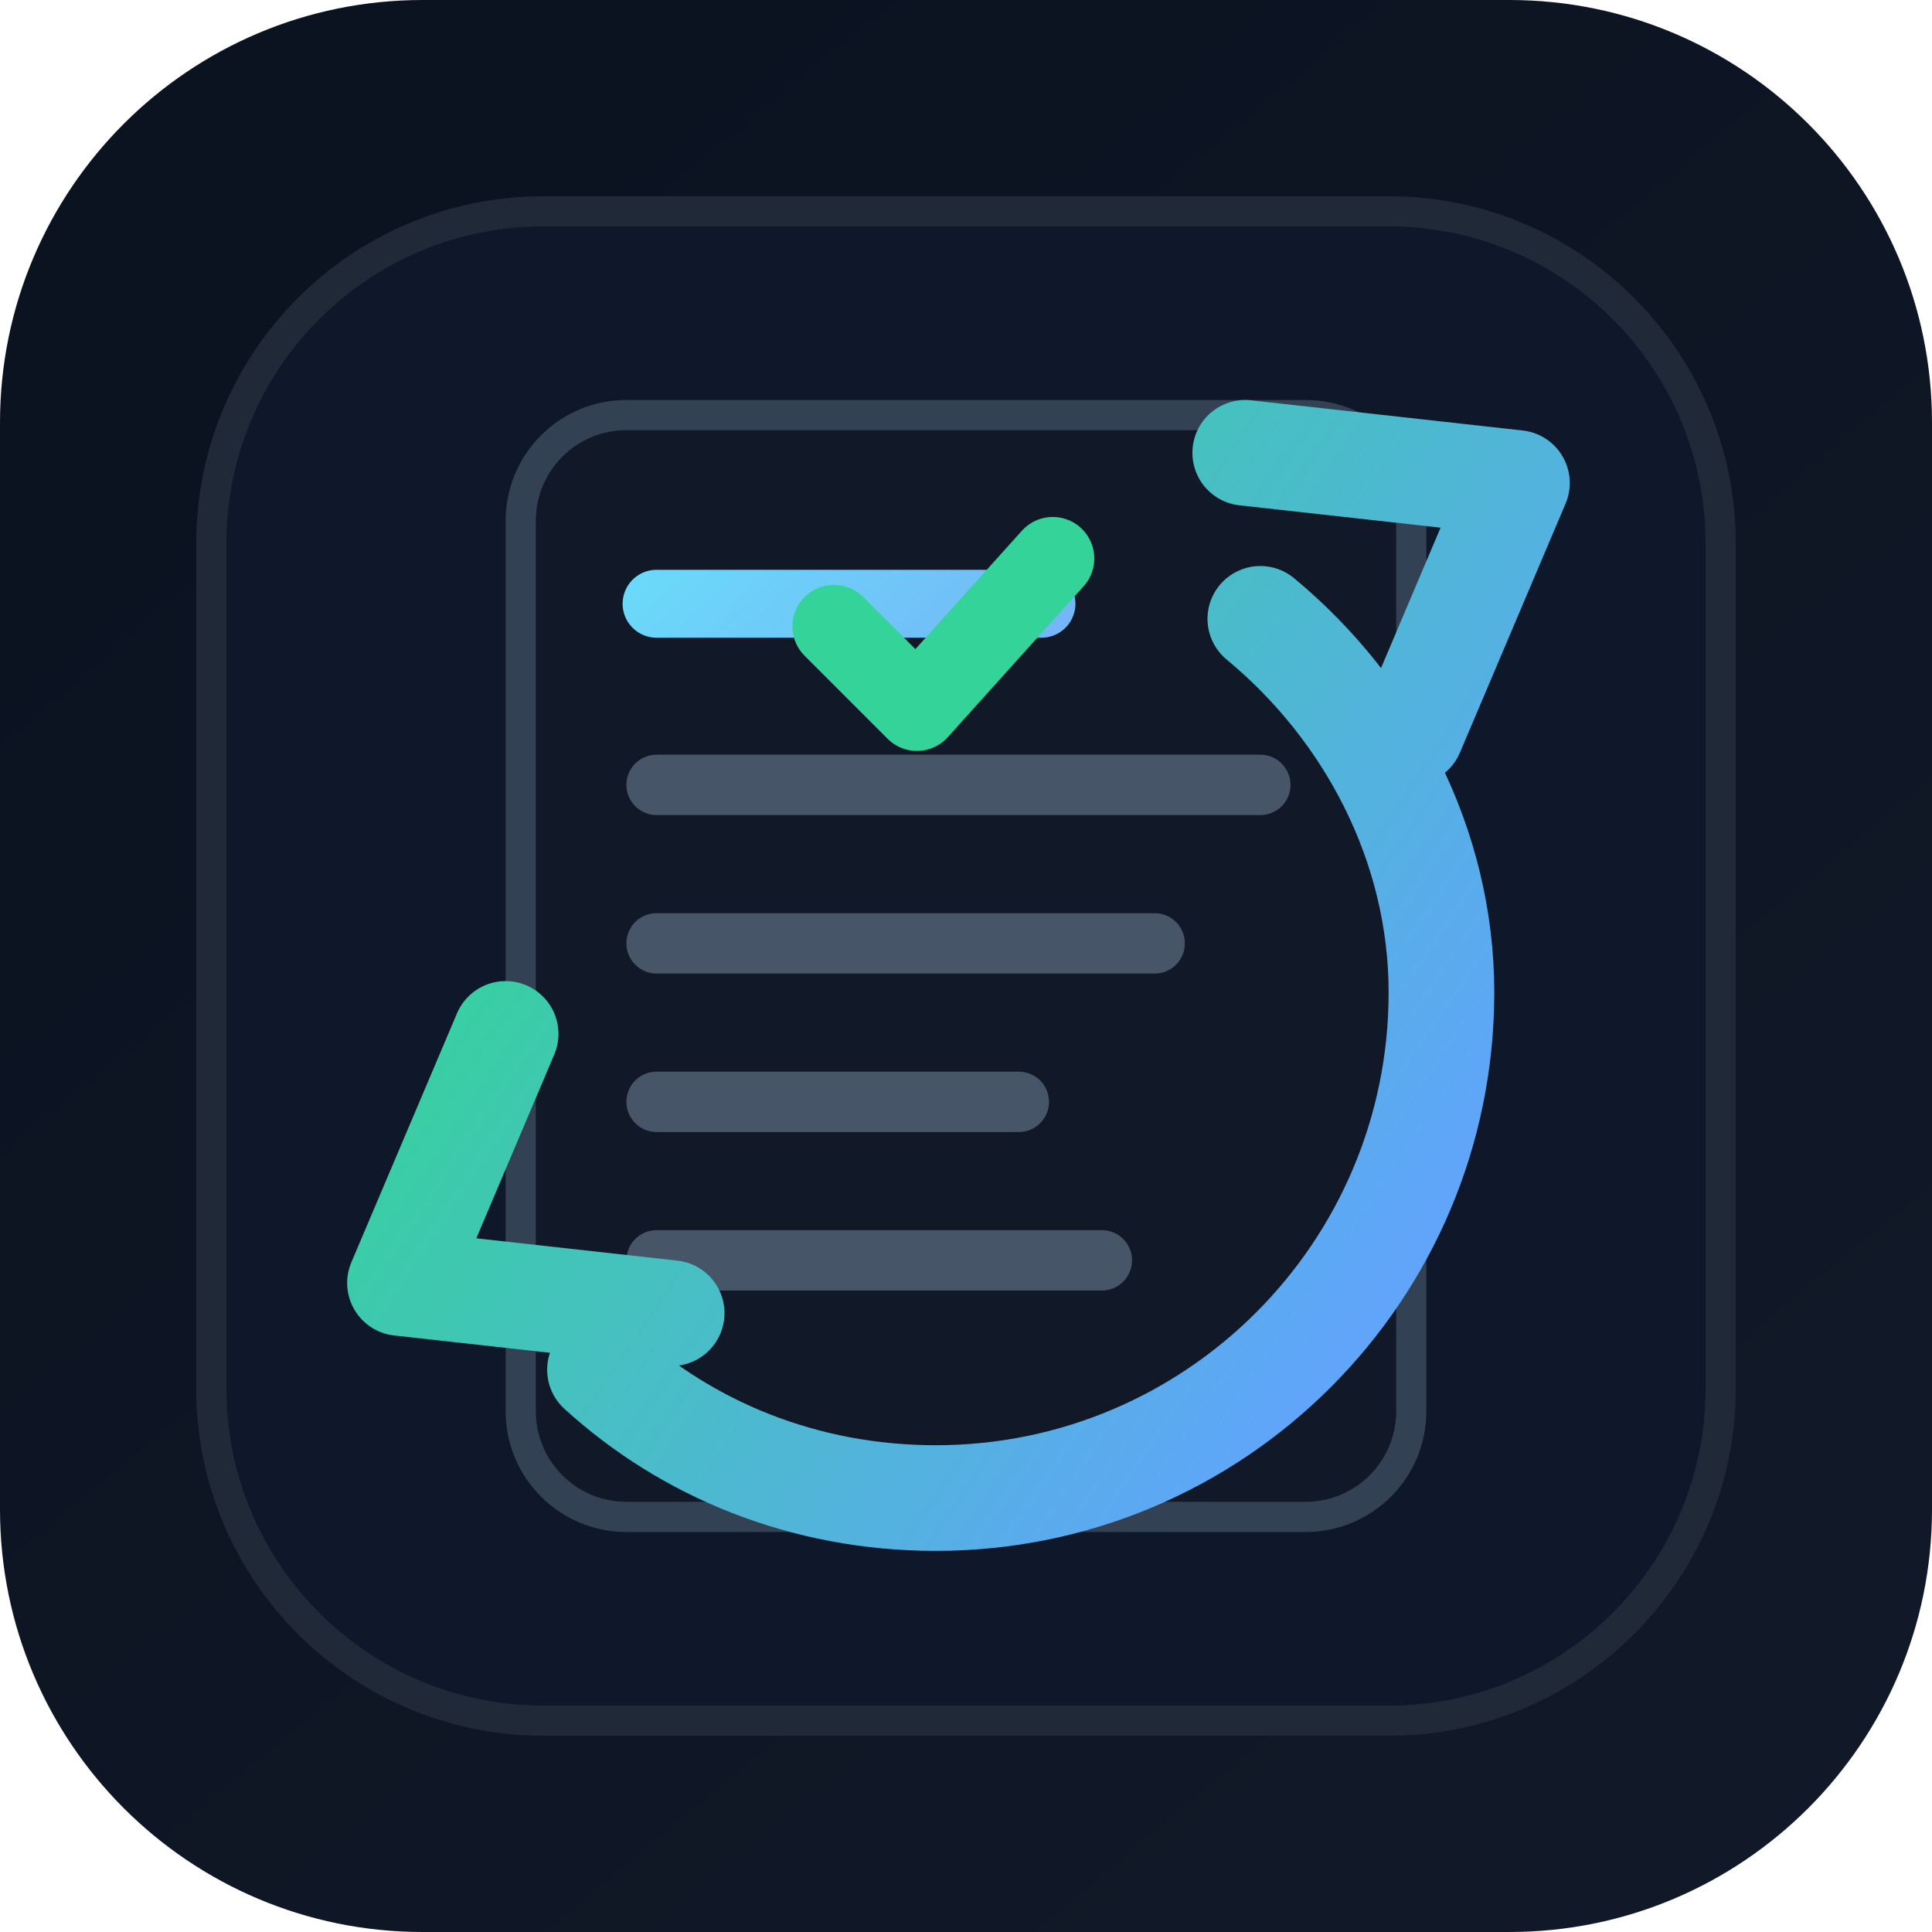
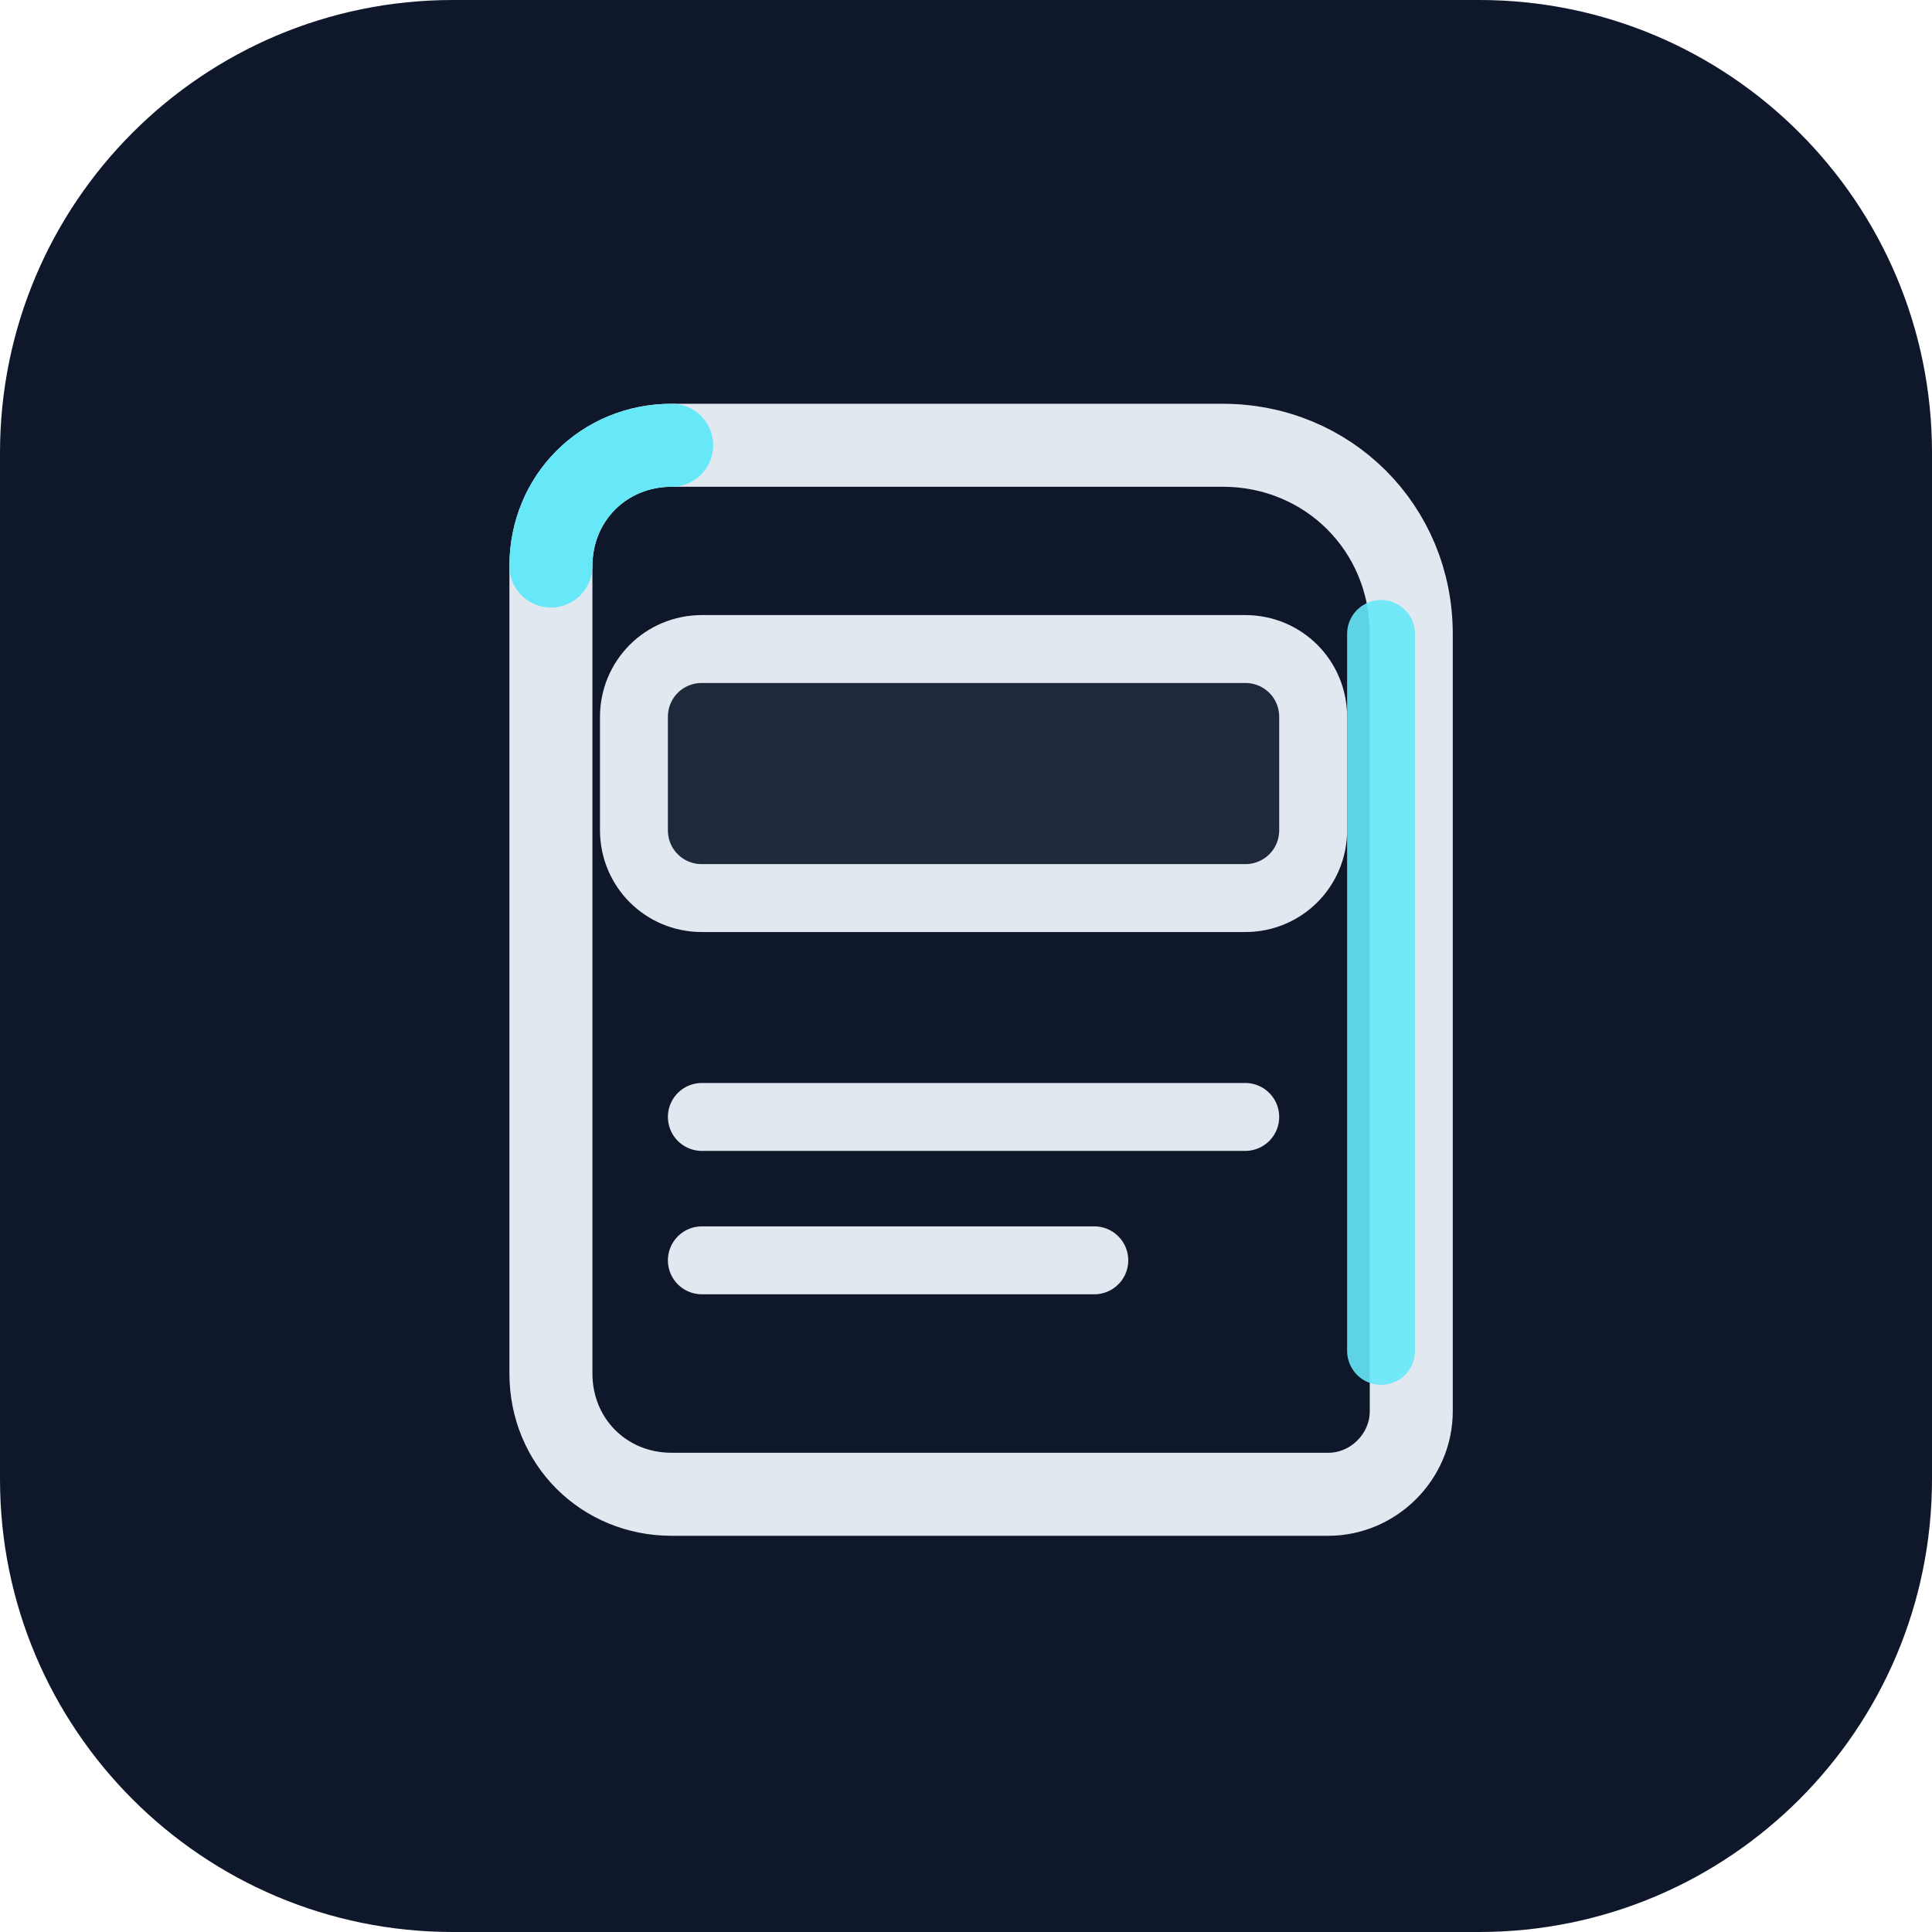
<svg xmlns="http://www.w3.org/2000/svg" width="512" height="512" viewBox="0 0 512 512" role="img" aria-labelledby="title desc">
-   <defs>
-     <linearGradient id="bg" x1="96" y1="64" x2="416" y2="448" gradientUnits="userSpaceOnUse">
-       <stop offset="0%" stop-color="#0b1220" />
-       <stop offset="100%" stop-color="#111827" />
-     </linearGradient>
-     <linearGradient id="accent" x1="140" y1="132" x2="372" y2="380" gradientUnits="userSpaceOnUse">
-       <stop offset="0%" stop-color="#67e8f9" />
-       <stop offset="100%" stop-color="#8b5cf6" />
-     </linearGradient>
-     <linearGradient id="loop" x1="146" y1="180" x2="372" y2="332" gradientUnits="userSpaceOnUse">
-       <stop offset="0%" stop-color="#34d399" />
-       <stop offset="100%" stop-color="#60a5fa" />
-     </linearGradient>
-   </defs>
-   <rect width="512" height="512" rx="112" fill="url(#bg)" />
-   <rect x="56" y="56" width="400" height="400" rx="88" fill="#0f172a" stroke="#1f2937" stroke-width="8" />
-   <rect x="138" y="110" width="236" height="292" rx="28" fill="#111827" stroke="#334155" stroke-width="8" />
-   <path d="M174 160h102" stroke="url(#accent)" stroke-width="18" stroke-linecap="round" />
-   <path d="M174 208h160" stroke="#475569" stroke-width="16" stroke-linecap="round" />
-   <path d="M174 250h132" stroke="#475569" stroke-width="16" stroke-linecap="round" />
-   <path d="M174 292h96" stroke="#475569" stroke-width="16" stroke-linecap="round" />
-   <path d="M174 334h118" stroke="#475569" stroke-width="16" stroke-linecap="round" />
-   <path d="M334 164c29 24 48 60 48 99 0 74-60 134-134 134-35 0-66-13-89-34" fill="none" stroke="url(#loop)" stroke-width="28" stroke-linecap="round" stroke-linejoin="round" />
-   <path d="M330 120l72 8-28 66" fill="none" stroke="url(#loop)" stroke-width="28" stroke-linecap="round" stroke-linejoin="round" />
-   <path d="M178 348l-72-8 28-66" fill="none" stroke="url(#loop)" stroke-width="28" stroke-linecap="round" stroke-linejoin="round" />
-   <path d="M221 166l22 22 36-40" fill="none" stroke="#34d399" stroke-width="22" stroke-linecap="round" stroke-linejoin="round" />
+   <rect width="512" height="512" rx="120" fill="#0f172a" />
+   <path d="M146 150c0-18 14-32 32-32h146c28 0 50 22 50 50v206c0 12-10 22-22 22H178c-18 0-32-14-32-32V150Z" fill="none" stroke="#e2e8f0" stroke-width="22" stroke-linejoin="round" />
+   <path d="M186 172h144c10 0 18 8 18 18v30c0 10-8 18-18 18H186c-10 0-18-8-18-18v-30c0-10 8-18 18-18Z" fill="#1e293b" stroke="#e2e8f0" stroke-width="18" stroke-linejoin="round" />
+   <path d="M186 296h144" stroke="#e2e8f0" stroke-width="18" stroke-linecap="round" />
+   <path d="M186 334h104" stroke="#e2e8f0" stroke-width="18" stroke-linecap="round" />
+   <path d="M146 150c0-18 14-32 32-32" fill="none" stroke="#67e8f9" stroke-width="22" stroke-linecap="round" />
+   <path d="M366 168v190" stroke="#67e8f9" stroke-width="18" stroke-linecap="round" opacity="0.9" />
</svg>
